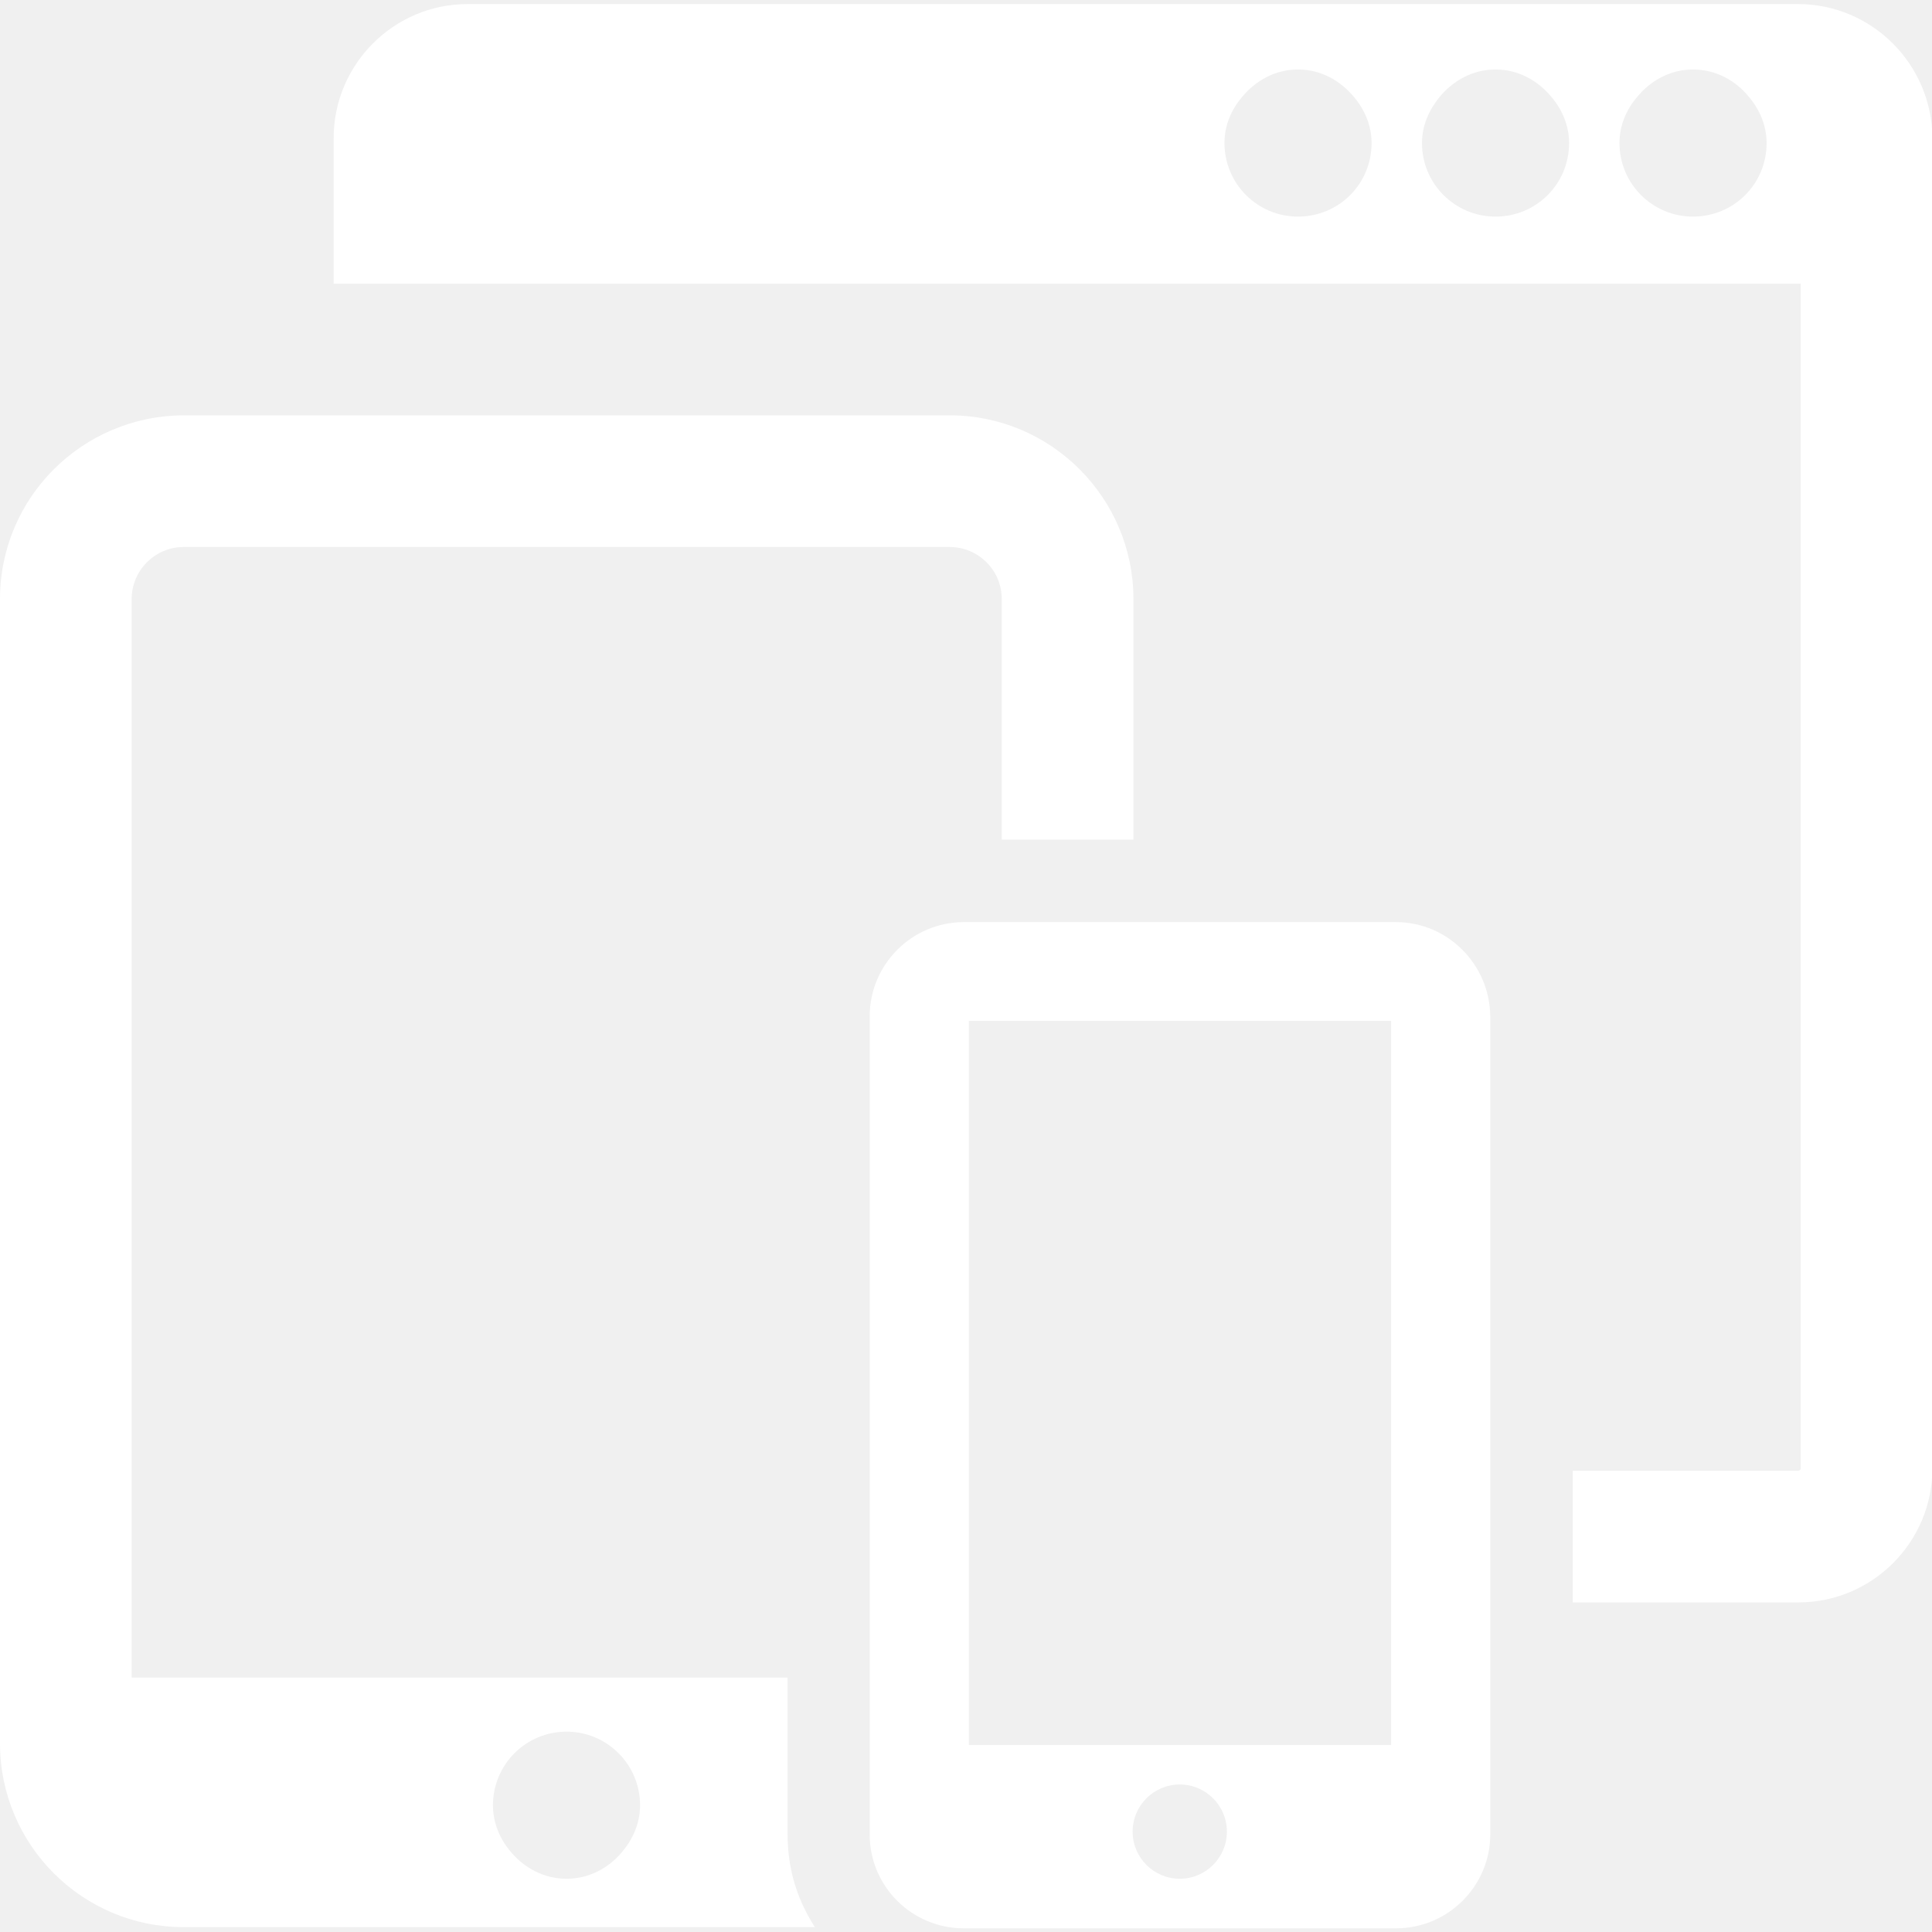
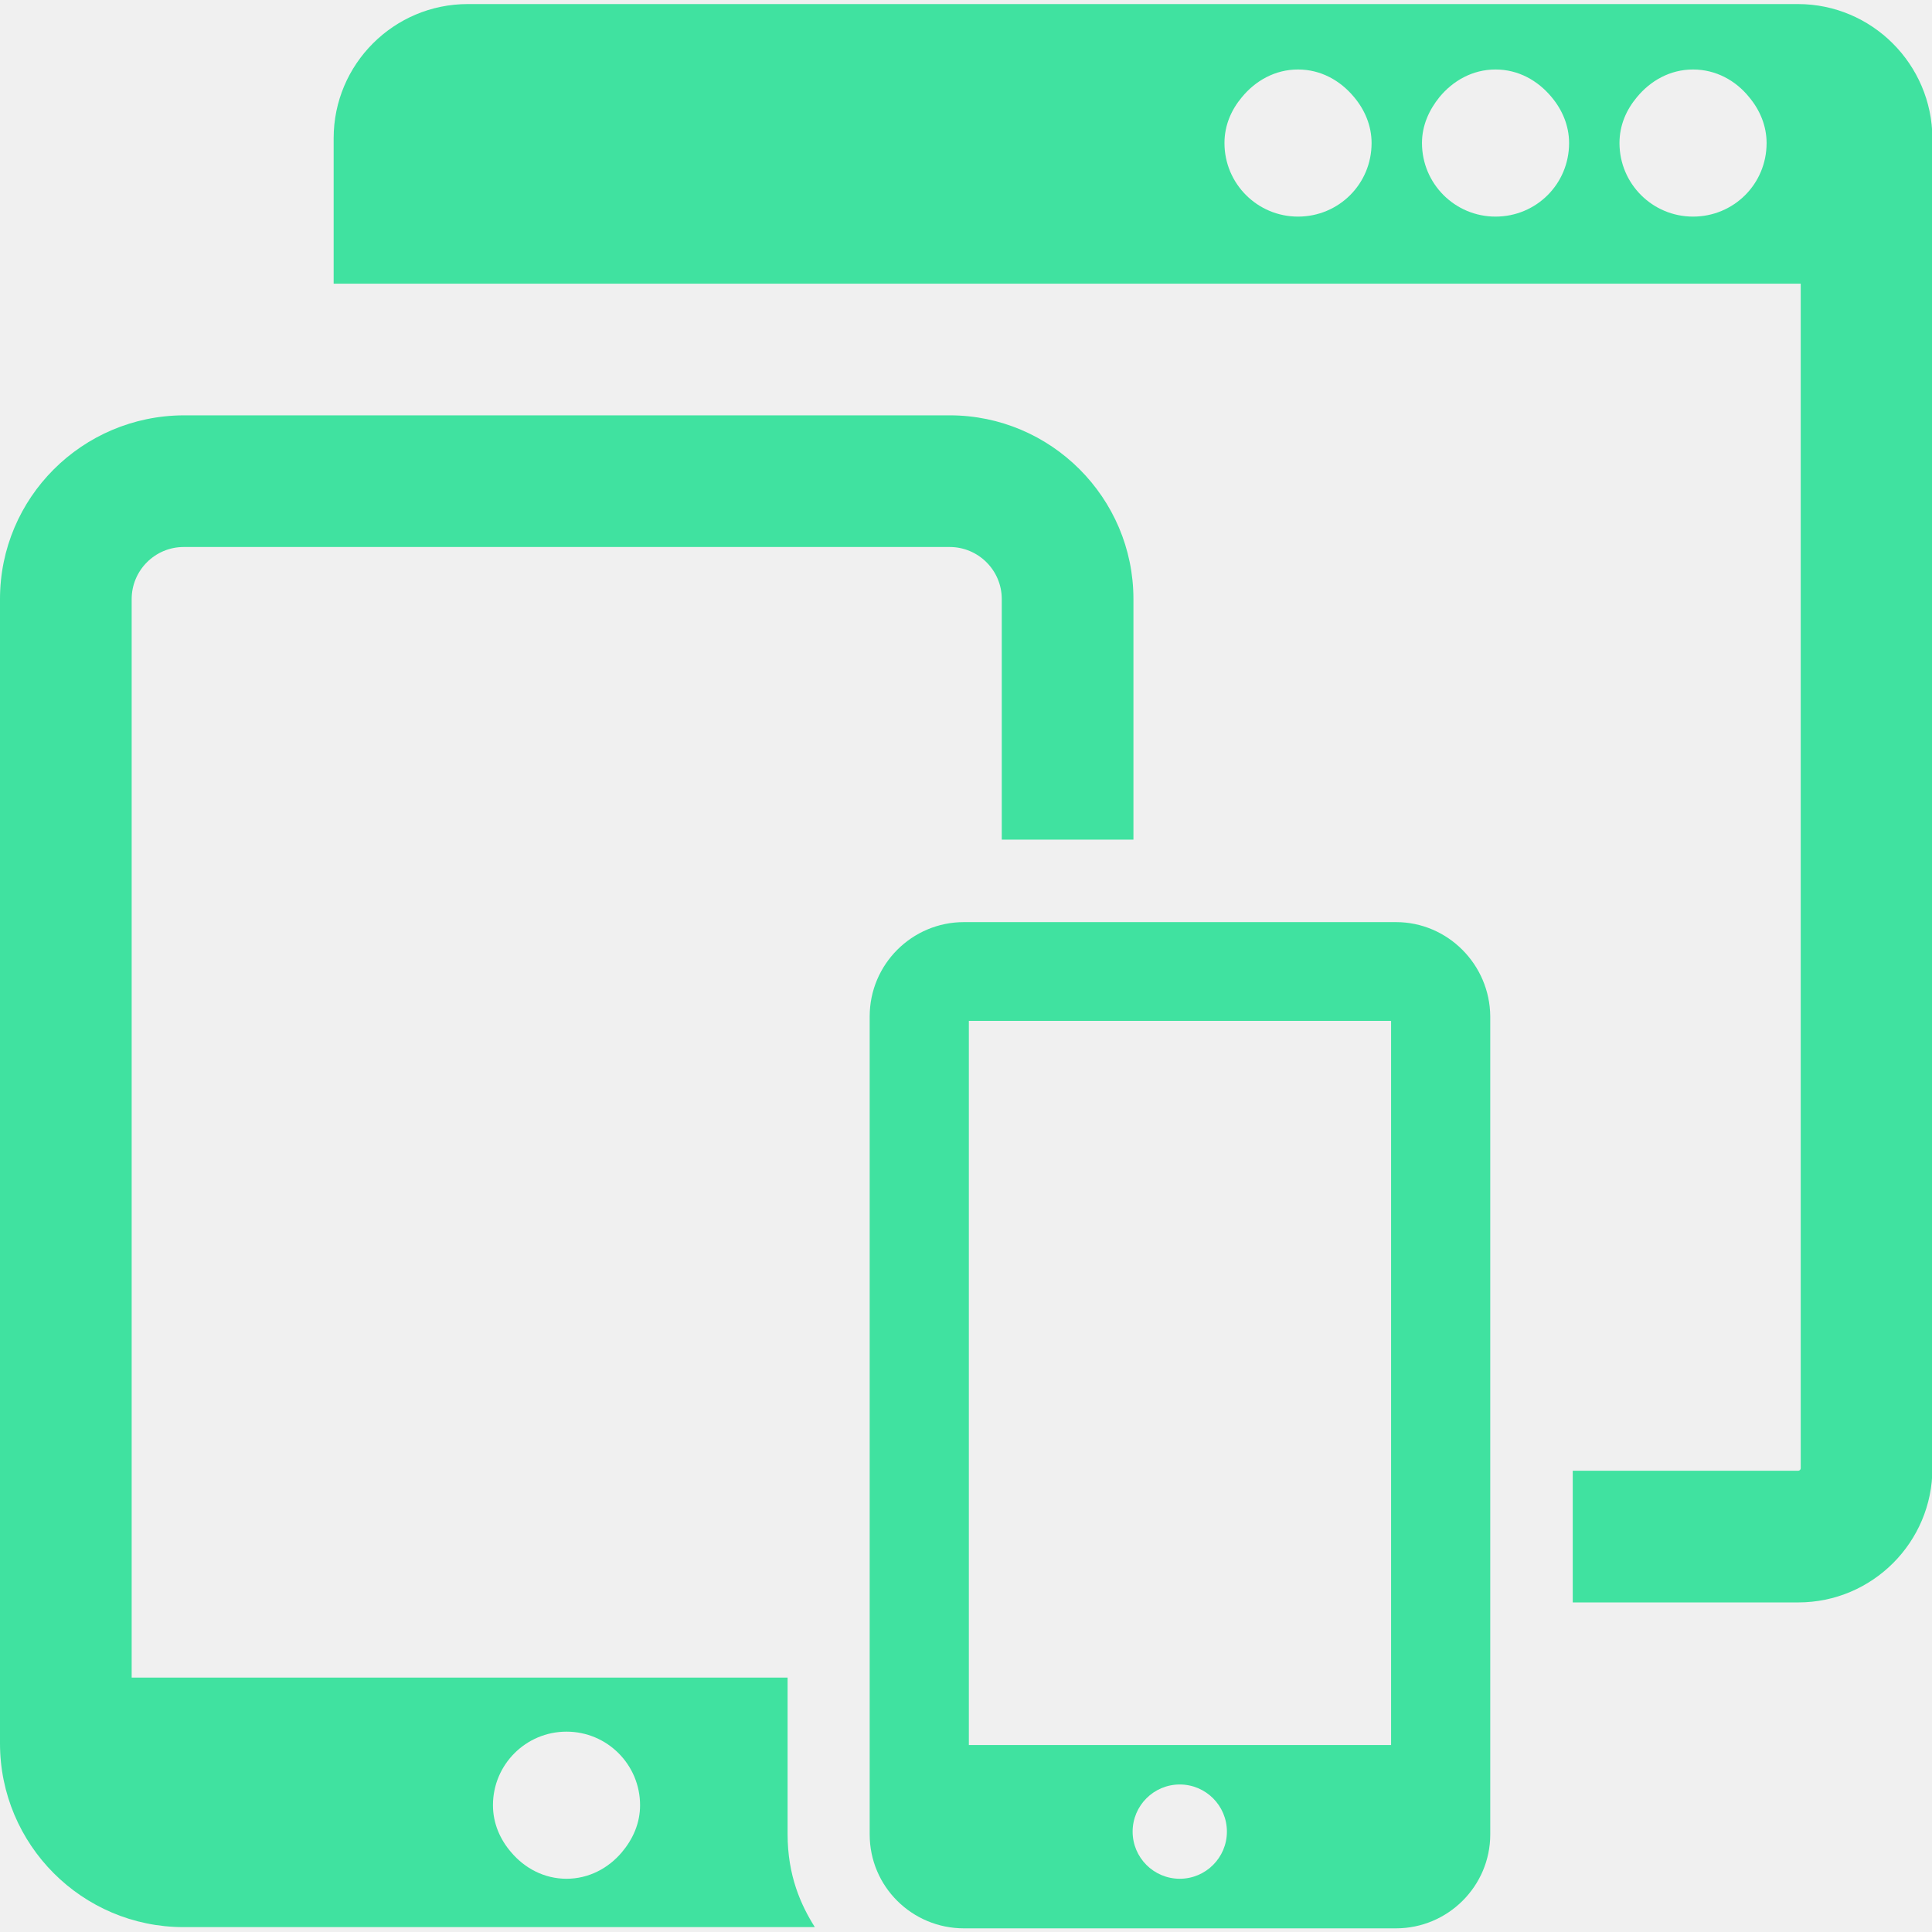
<svg xmlns="http://www.w3.org/2000/svg" viewBox="0 0 475.4 475.4">
-   <style>.a{fill:#fff;}</style>
+   <style>.a{fill:#40e2a0;}</style>
  <path d="M442.4 1H115.1c-18.2 0-33 14.8-33 33v35.8H98.3h135.4 209.4v291.5c0 0.3-0.3 0.6-0.6 0.6h-55.5v32.4h55.5c18.2 0 33-14.8 33-33V34C475.4 15.8 460.6 1 442.4 1zM319.4 53.3c-10 0-18.1-8.1-18.1-18.1 0-4.4 1.7-8.2 4.3-11.3 3.3-4 8.1-6.8 13.8-6.8 5.6 0 10.4 2.7 13.8 6.8 2.6 3.1 4.3 7 4.3 11.3C337.5 45.3 329.4 53.3 319.4 53.3zM368 53.3c-10 0-18.1-8.1-18.1-18.1 0-4.4 1.8-8.2 4.3-11.3 3.3-4 8.1-6.8 13.8-6.8 5.6 0 10.4 2.7 13.8 6.8 2.6 3.1 4.3 7 4.3 11.3C386.1 45.3 378 53.3 368 53.3zM416.6 53.3c-10 0-18.1-8.1-18.1-18.1 0-4.4 1.7-8.2 4.3-11.3 3.3-4 8.1-6.8 13.8-6.8 5.6 0 10.5 2.7 13.8 6.8 2.6 3.1 4.3 7 4.3 11.3C434.7 45.3 426.6 53.3 416.6 53.3z" class="a" />
  <path d="M193.8 451.3v-38.5H32.4V147.4c0-7 5.7-12.8 12.8-12.8h188.5c7 0 12.8 5.7 12.8 12.8v59.2h32.4v-59.2c0-24.9-20.3-45.2-45.2-45.2H45.2C20.2 102.3 0 122.5 0 147.4v281.6c0 24.9 20.2 45.2 45.2 45.2h155.3C197.1 468.8 193.8 461.6 193.8 451.3zM139.4 462.3c-5.5 0-10.3-2.6-13.6-6.5 -2.7-3.1-4.5-7.1-4.5-11.6 0-10 8.1-18.1 18.1-18.1 10 0 18.1 8.1 18.1 18.1 0 4.5-1.8 8.4-4.5 11.6C149.7 459.7 144.9 462.3 139.4 462.3z" class="a" />
  <path d="M343.5 226.9H237.2c-12.8 0-23.2 10.4-23.2 23.2v201.3c0 12.8 10.4 23.1 23.2 23.1h106.3c12.8 0 23.2-10.4 23.2-23.1V250.1C366.6 237.3 356.2 226.9 343.5 226.9zM238.4 251.2h103.9v178.2h-103.9V251.2zM278.7 450.7c0-6.4 5.2-11.6 11.6-11.6 6.4 0 11.6 5.2 11.6 11.6 0 6.4-5.2 11.6-11.6 11.6C283.9 462.3 278.7 457.1 278.7 450.7z" class="a" />
</svg>
